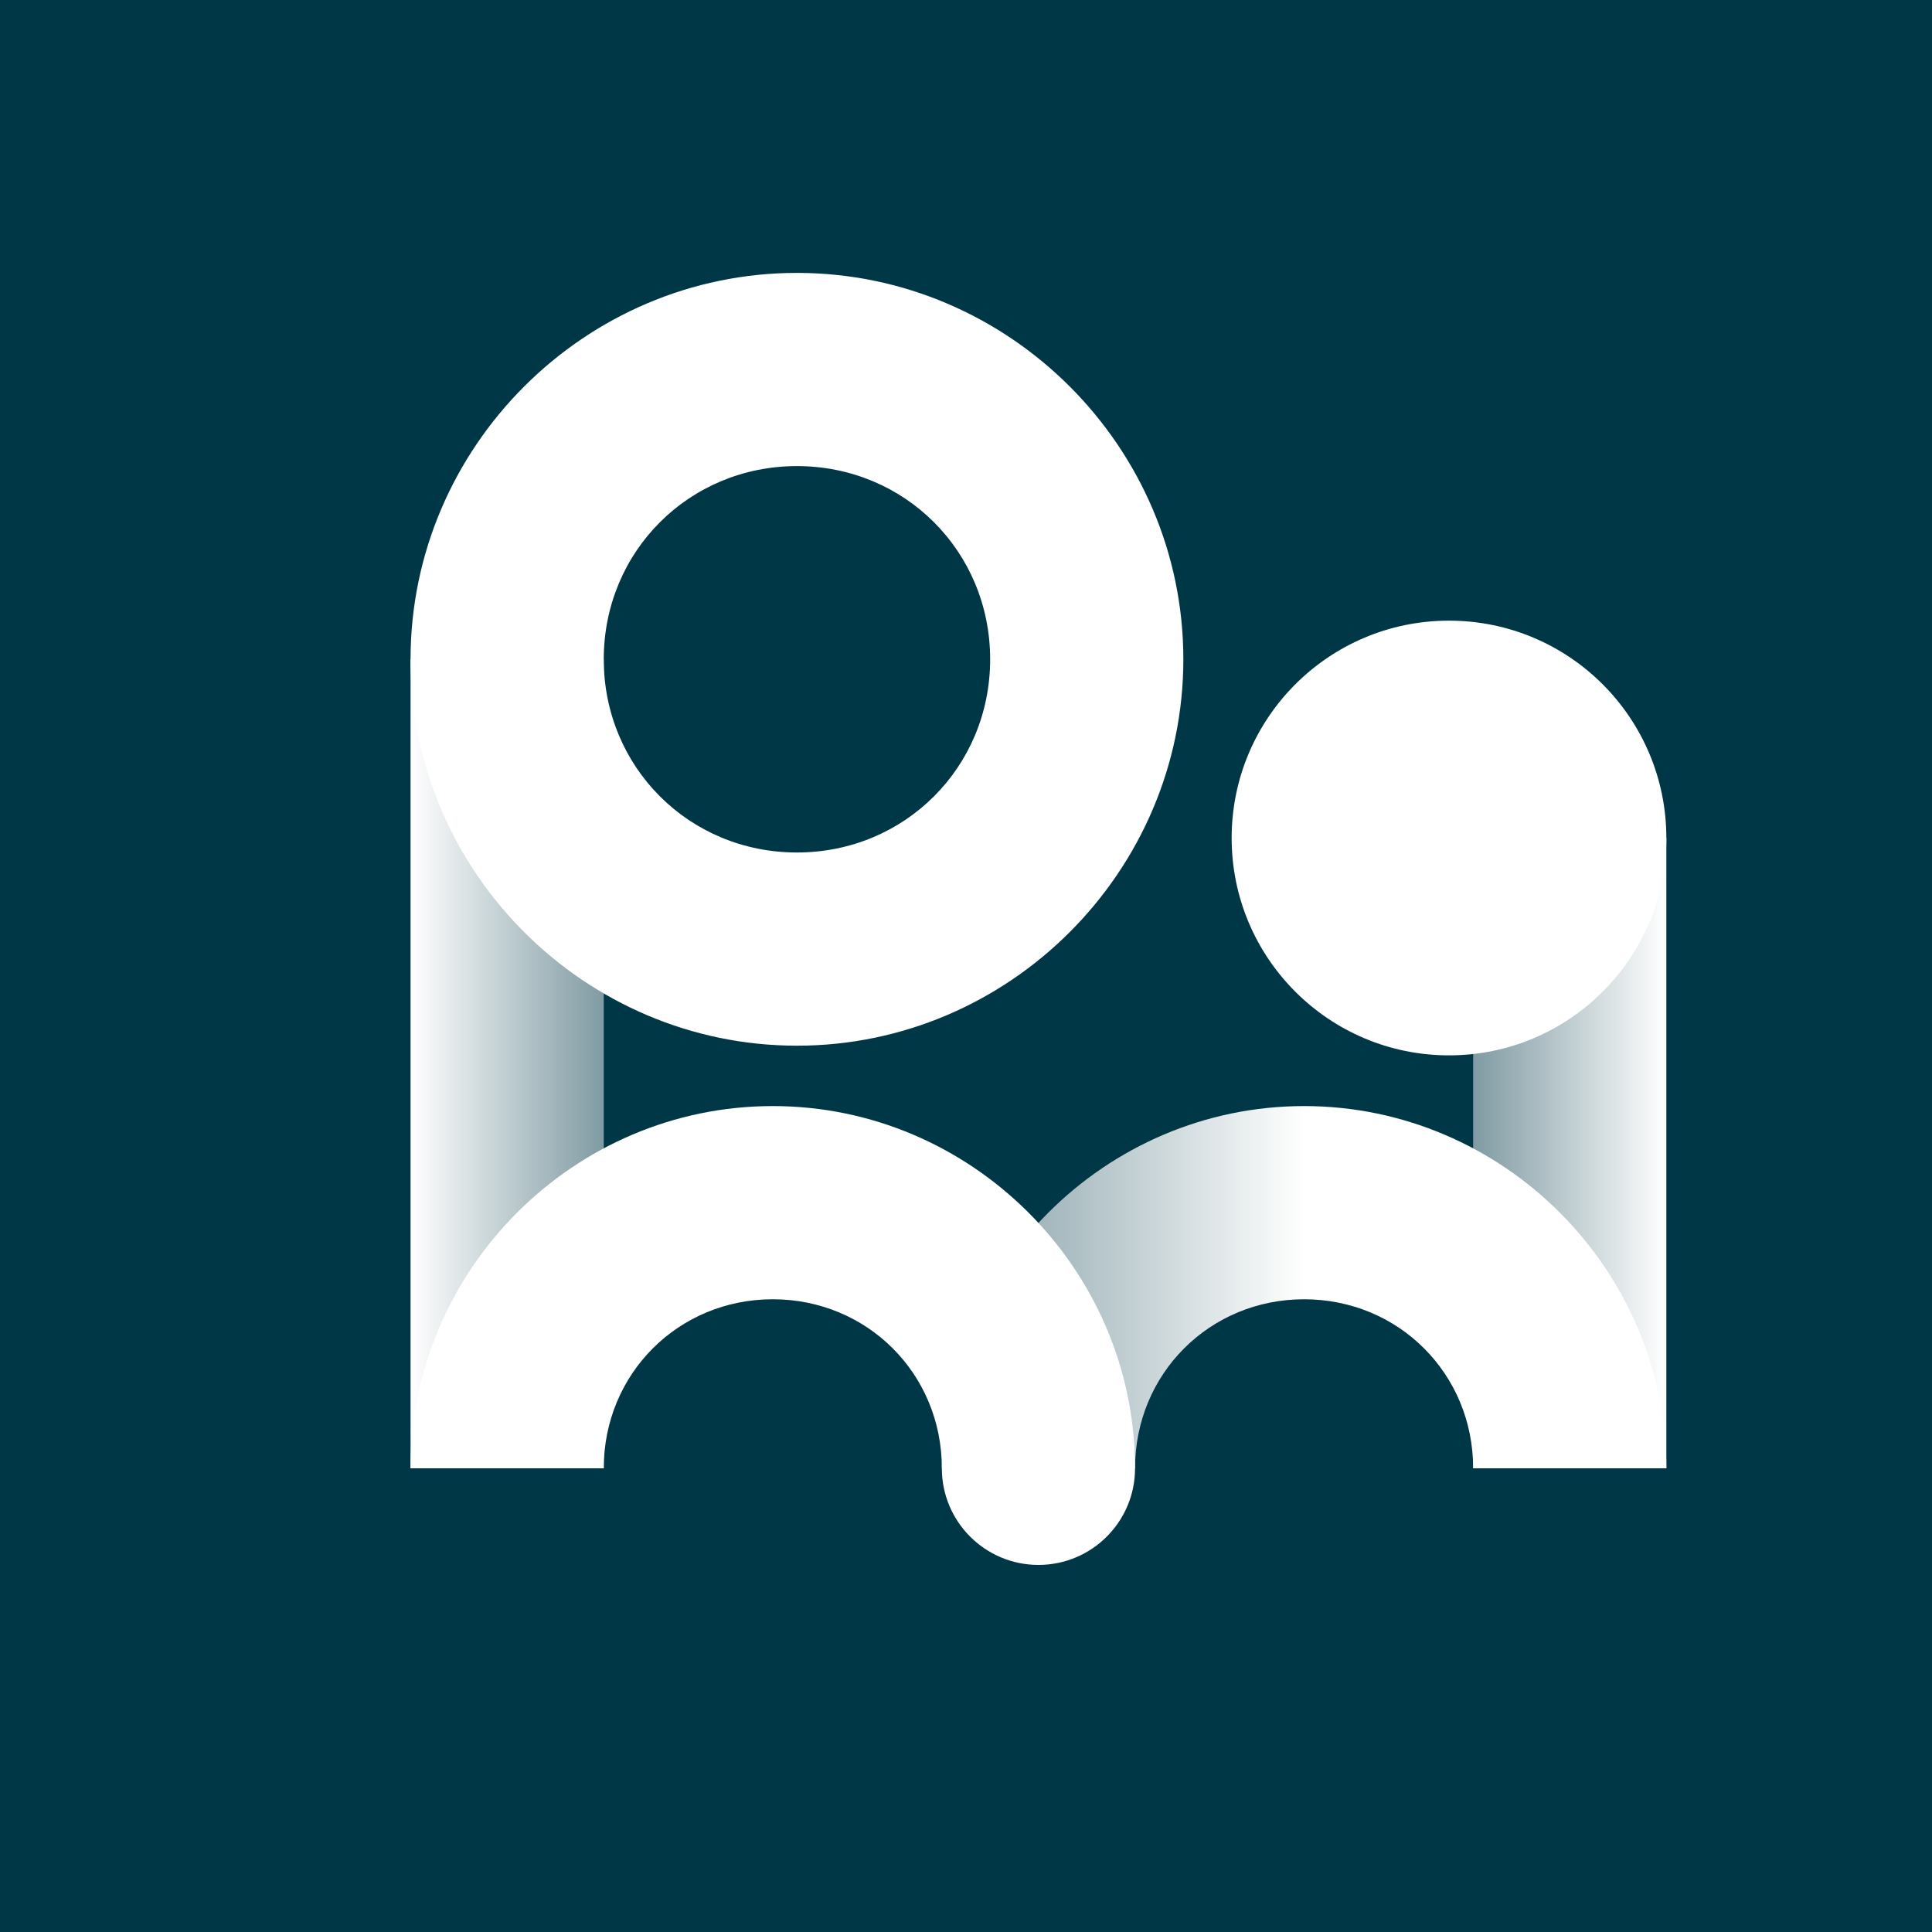
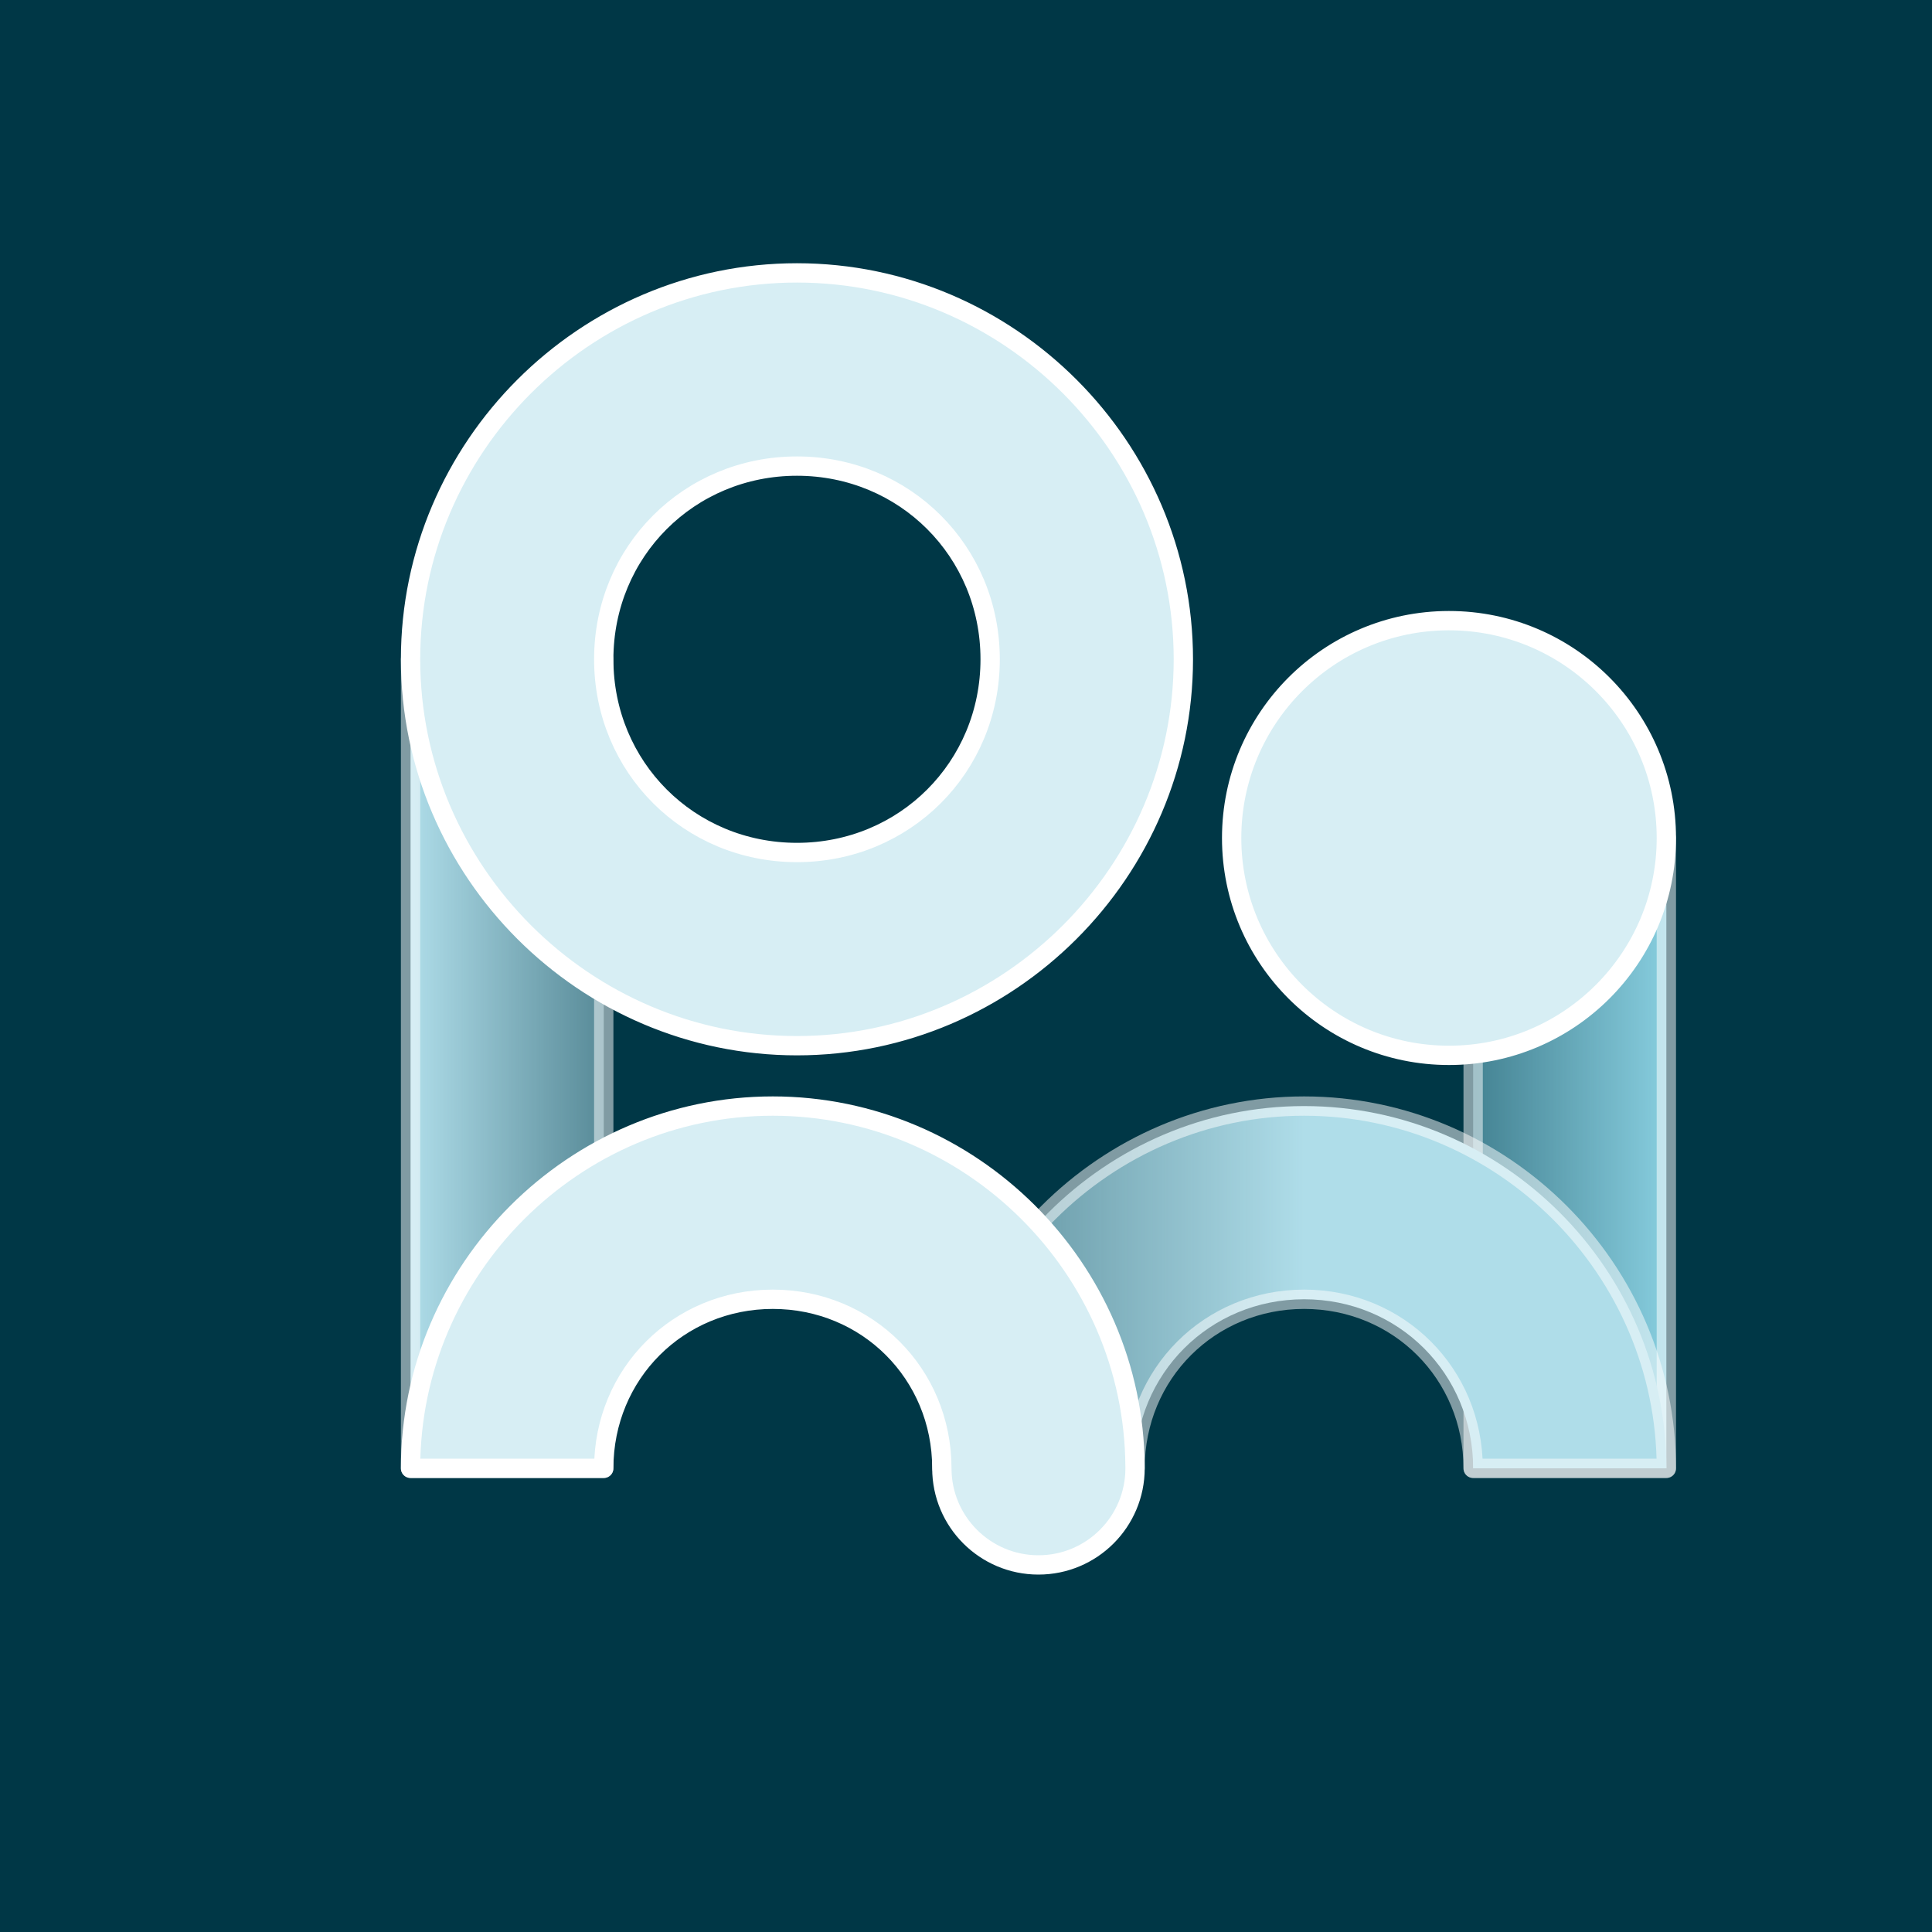
<svg xmlns="http://www.w3.org/2000/svg" version="1.1" width="100%" height="100%" viewBox="-130 -80 800 800">
  <defs>
    <linearGradient id="gradientOnP" x1="40" y1="360.5" x2="120" y2="360.5" gradientUnits="userSpaceOnUse">
-       <stop offset="0" style="stop-color:#ffffff" />
-       <stop offset="1" style="stop-color:#ffffff;stop-opacity:.5" />
+       <stop offset="0" style="stop-color:#afdde9" />
+       <stop offset="1" style="stop-color:#afdde9;stop-opacity:.5" />
    </linearGradient>
    <linearGradient id="gradientOnI" x1="480" y1="397.5" x2="560" y2="397.5" gradientUnits="userSpaceOnUse">
-       <stop offset="0" style="stop-color:#ffffff;stop-opacity:.5" />
-       <stop offset="1" style="stop-color:#ffffff" />
+       <stop offset="0" style="stop-color:#87cdde;stop-opacity:.5" />
+       <stop offset="1" style="stop-color:#87cdde" />
    </linearGradient>
    <linearGradient id="gradientOnM" x1="260" y1="453" x2="560" y2="453" gradientUnits="userSpaceOnUse">
-       <stop offset="0" style="stop-color:#ffffff;stop-opacity:.5" />
-       <stop offset=".5" style="stop-color:#ffffff" />
-       <stop offset="1" style="stop-color:#ffffff" />
+       <stop offset="0" style="stop-color:#afdde9;stop-opacity:.5" />
+       <stop offset=".5" style="stop-color:#afdde9" />
+       <stop offset="1" style="stop-color:#afdde9" />
    </linearGradient>
  </defs>
  <rect x="-135" y="-85" width="810" height="810" style="fill:#003746" />
-   <path d="m 40,193 h 80 V 528 H 40 Z" style="fill:url(#gradientOnP)" />
-   <path d="m 480,267 h 80 v 261 h -80 z" style="fill:url(#gradientOnI)" />
-   <path d="M 410 378 C 327.631 378 260 445.631 260 528 L 340 528 C 340 488.866 370.866 458 410 458 C 449.134 458 480 488.866 480 528 L 560 528 C 560 445.631 492.369 378 410 378 z" style="fill:url(#gradientOnM)" />
-   <path d="M 200 33 C 112.108 33 40 105.108 40 193 C 40 280.892 112.108 353 200 353 C 287.892 353 360 280.892 360 193 C 360 105.108 287.892 33 200 33 z M 200 113 C 244.657 113 280 148.343 280 193 C 280 237.657 244.657 273 200 273 C 155.343 273 120 237.657 120 193 C 120 148.343 155.343 113 200 113 z M 469.828 177 A 90 90 0 0 0 380 267 A 90 90 0 0 0 470 357 A 90 90 0 0 0 560 267 A 90 90 0 0 0 470 177 A 90 90 0 0 0 469.828 177 z M 190 378 C 107.631 378 40 445.631 40 528 L 120 528 C 120 488.866 150.866 458 190 458 C 229.134 458 260 488.866 260 528 A 40 40 0 0 0 300 568 A 40 40 0 0 0 340 528 C 340 527.975 340 527.949 340 527.924 A 40 40 0 0 0 339.986 526.988 C 339.434 445.079 272.031 378 190 378 z" style="fill:#ffffff" />
+   <path d="m 40,193 h 80 V 528 H 40 Z" style="fill:url(#gradientOnP);stroke:#ffffff;stroke-width:8;stroke-opacity:.5;stroke-linejoin:round" />
+   <path d="m 480,267 h 80 v 261 h -80 z" style="fill:url(#gradientOnI);stroke:#ffffff;stroke-width:8;stroke-opacity:.5;stroke-linejoin:round" />
+   <path d="M 410 378 C 327.631 378 260 445.631 260 528 L 340 528 C 340 488.866 370.866 458 410 458 C 449.134 458 480 488.866 480 528 L 560 528 C 560 445.631 492.369 378 410 378 z" style="fill:url(#gradientOnM);stroke:#ffffff;stroke-width:8;stroke-opacity:.5;stroke-linejoin:round" />
+   <path d="M 200 33 C 112.108 33 40 105.108 40 193 C 40 280.892 112.108 353 200 353 C 287.892 353 360 280.892 360 193 C 360 105.108 287.892 33 200 33 z M 200 113 C 244.657 113 280 148.343 280 193 C 280 237.657 244.657 273 200 273 C 155.343 273 120 237.657 120 193 C 120 148.343 155.343 113 200 113 z M 469.828 177 A 90 90 0 0 0 380 267 A 90 90 0 0 0 470 357 A 90 90 0 0 0 560 267 A 90 90 0 0 0 470 177 A 90 90 0 0 0 469.828 177 z M 190 378 C 107.631 378 40 445.631 40 528 L 120 528 C 120 488.866 150.866 458 190 458 C 229.134 458 260 488.866 260 528 A 40 40 0 0 0 300 568 A 40 40 0 0 0 340 528 C 340 527.975 340 527.949 340 527.924 A 40 40 0 0 0 339.986 526.988 C 339.434 445.079 272.031 378 190 378 z" style="fill:#d7eef4;stroke:#ffffff;stroke-width:8;stroke-linejoin:round" />
</svg>
